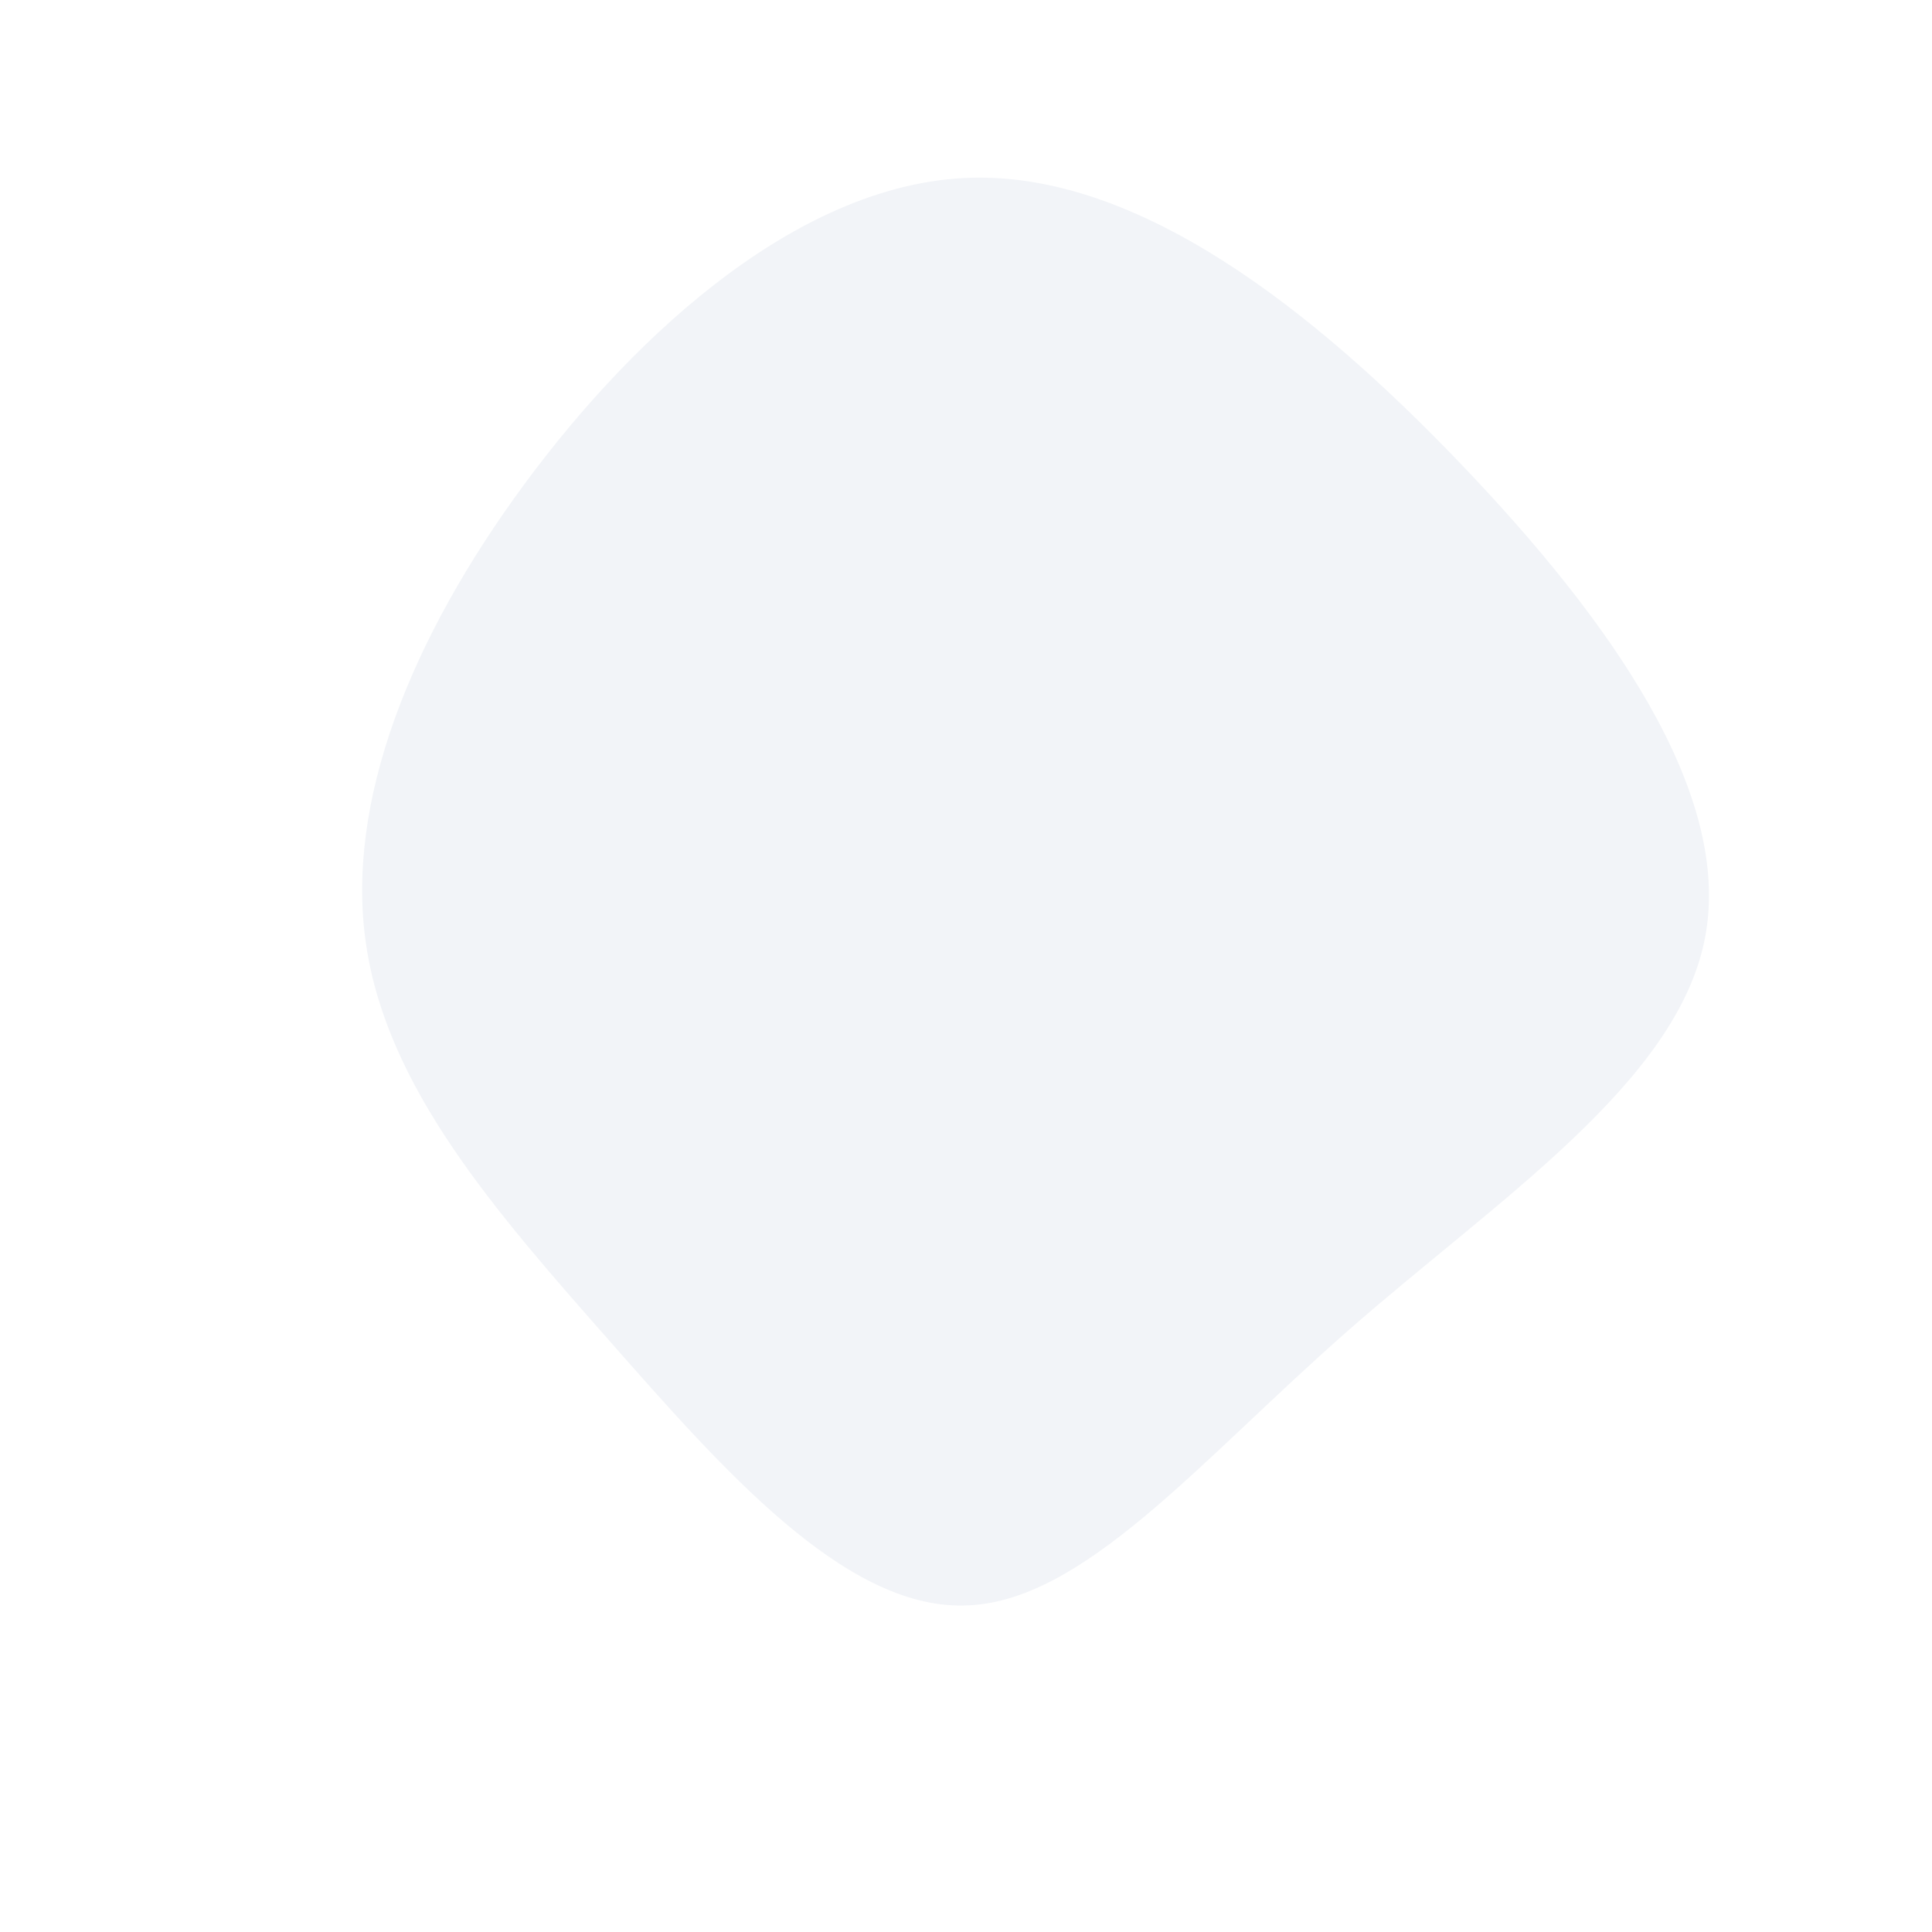
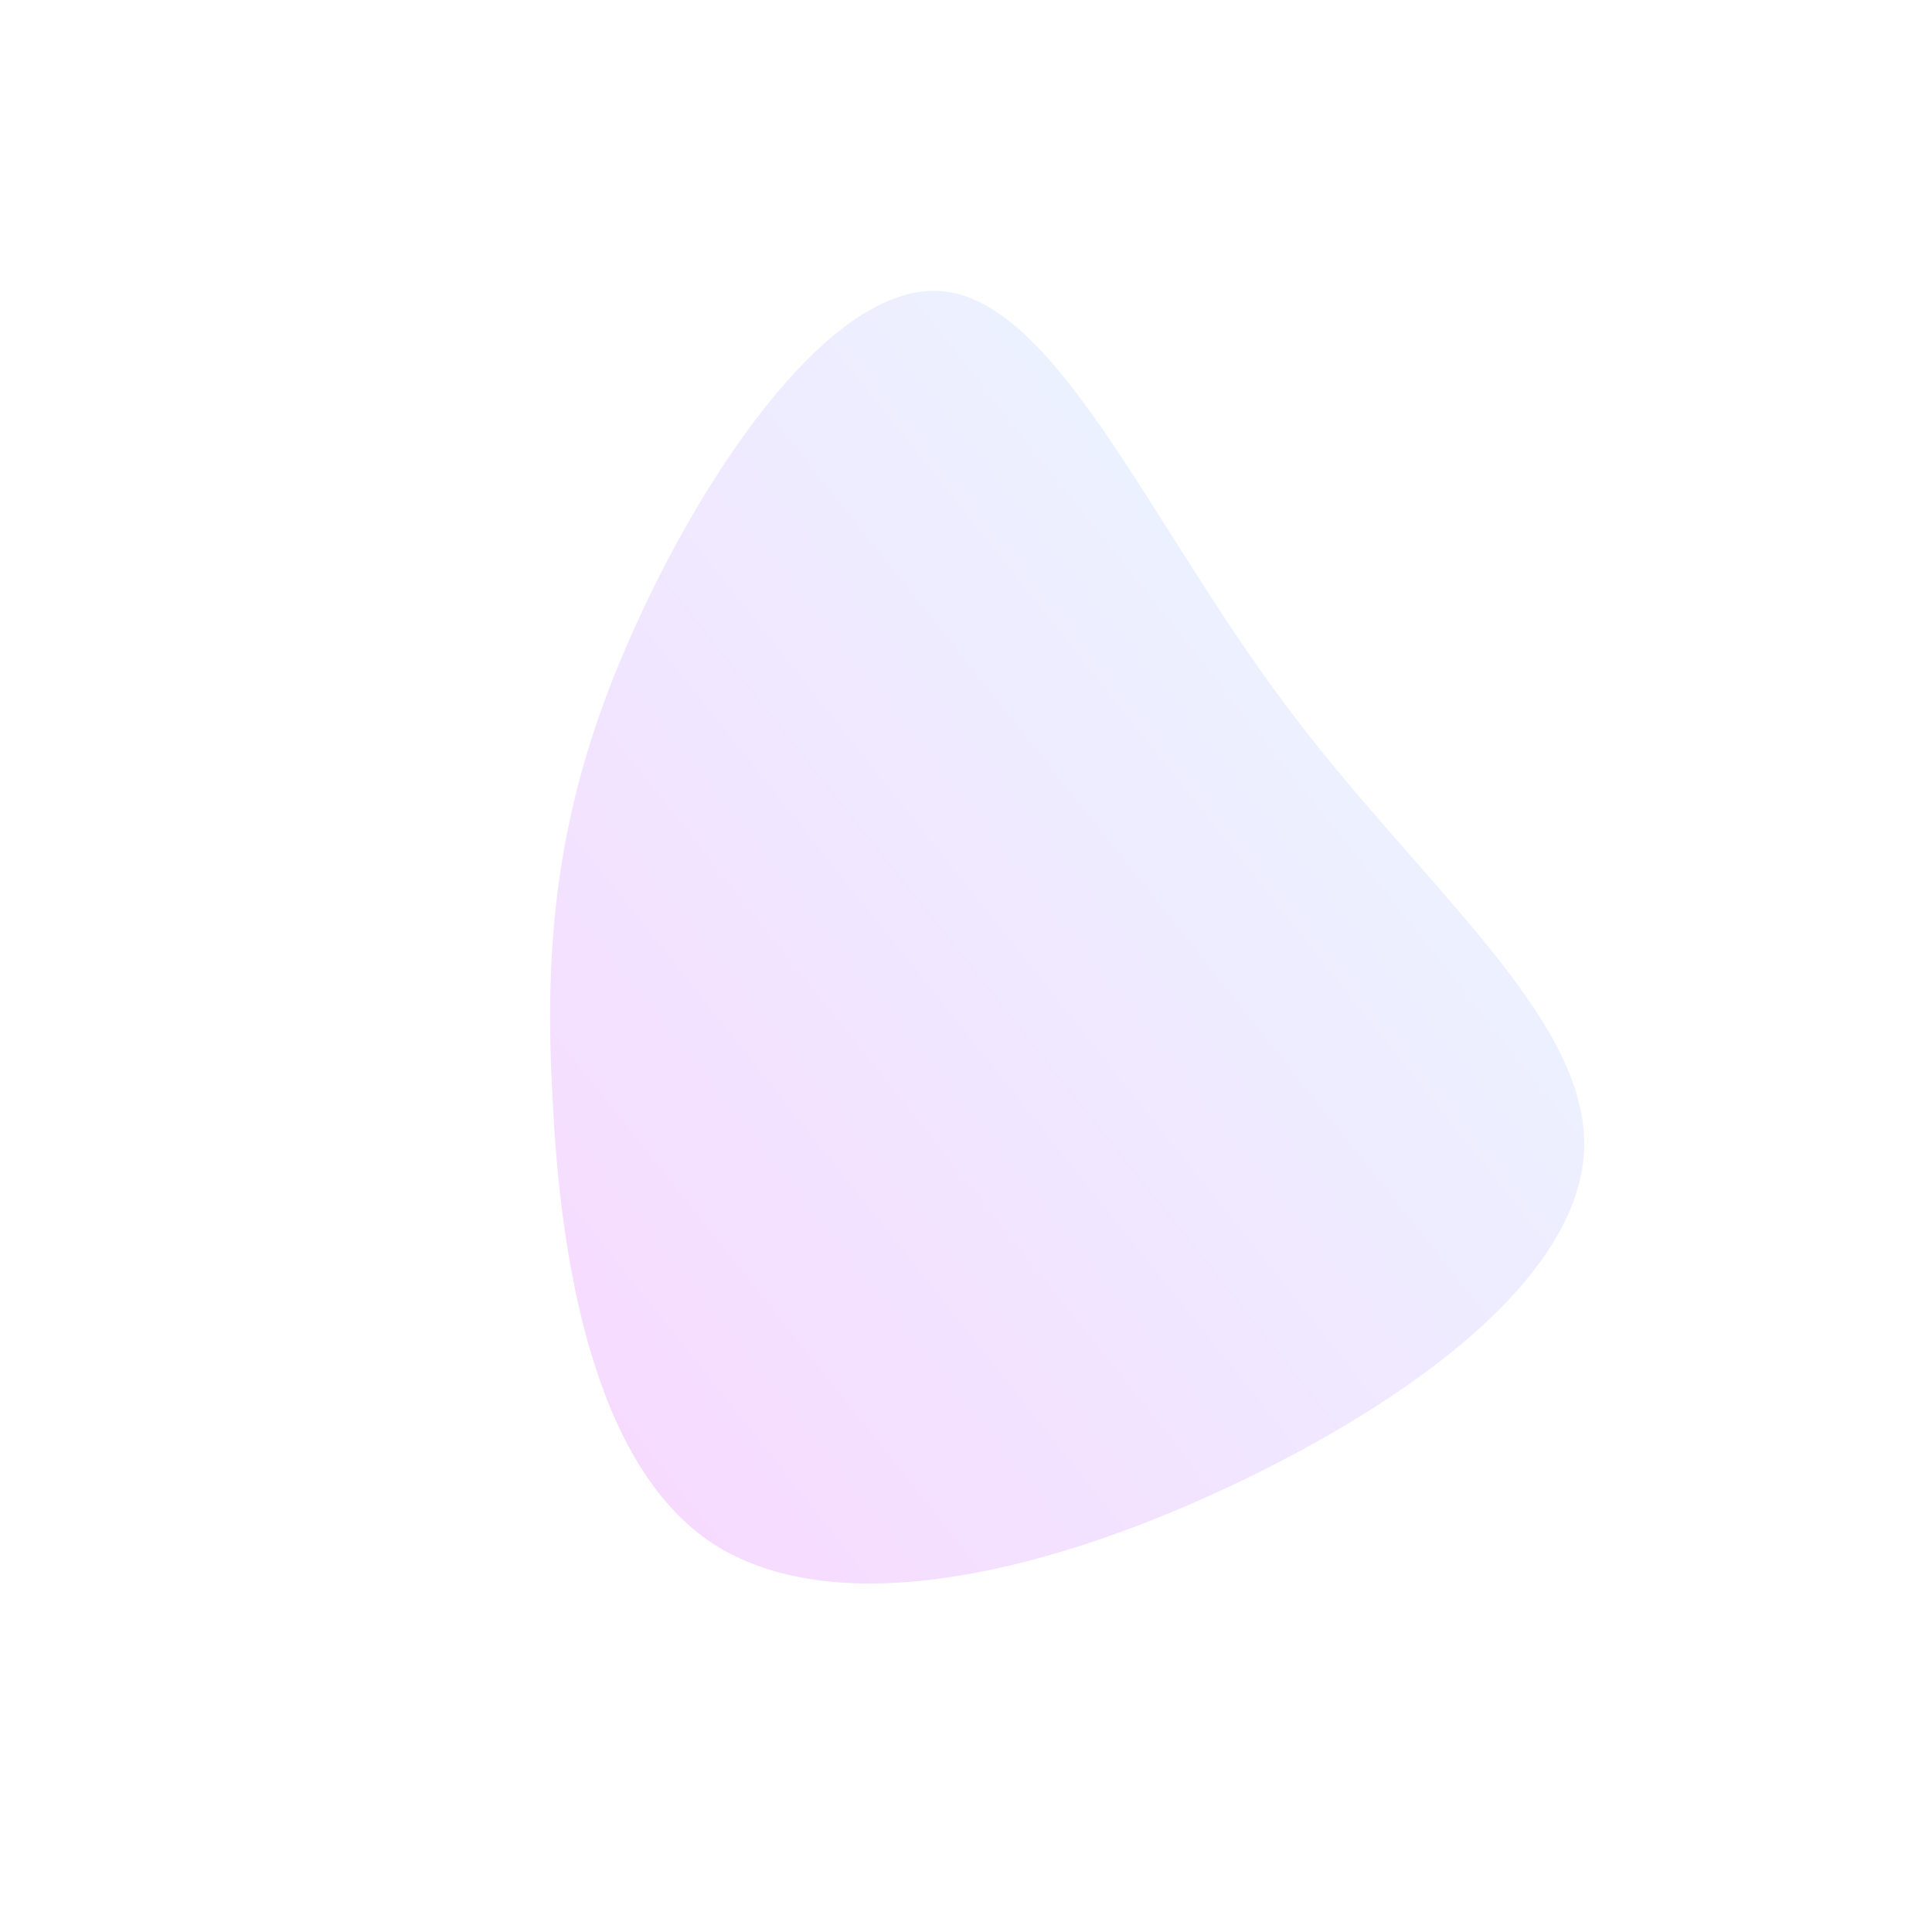
- <svg xmlns="http://www.w3.org/2000/svg" viewBox="0 0 200 200">
-   <path fill="#F2F4F8" d="M51.3,-51.9C66.6,-35.9,79.4,-17.9,76.5,-2.9C73.6,12.1,55,24.2,39.6,37.7C24.2,51.2,12.1,66,-0.2,66.2C-12.6,66.5,-25.2,52.1,-37,38.7C-48.9,25.2,-59.9,12.6,-62.1,-2.2C-64.3,-16.9,-57.5,-33.9,-45.7,-49.9C-33.9,-65.9,-16.9,-81.1,0.5,-81.6C17.9,-82.1,35.9,-68,51.3,-51.9Z" transform="translate(100 100)" />
+ <svg xmlns="http://www.w3.org/2000/svg" id="svg-blob" viewBox="0 0 100 100" version="1.1">
+   <defs>
+     <linearGradient id="blob-gradient" x1="0" x2="1" y1="1" y2="0">
+       <stop id="stop1" stop-color="#F8D8FFFF" offset="0%" />
+       <stop id="stop2" stop-color="#E7FBFFFF" offset="100%" />
+     </linearGradient>
+   </defs>
+   <path fill="url(#blob-gradient)" d="M16.4,-13.7C23.2,-4.5,32,2.4,32,9.2C32,16,23,22.6,13.3,27.1C3.6,31.6,-6.9,33.9,-13.1,29.9C-19.2,25.9,-21,15.5,-21.4,6.8C-21.9,-1.9,-21,-9,-17.2,-17.4C-13.4,-25.9,-6.7,-35.7,-1,-34.9C4.8,-34.1,9.6,-22.8,16.4,-13.7Z" width="100%" height="100%" transform="translate(50 50)" stroke-width="0" style="transition: all 0.3s ease 0s;" />
</svg>
